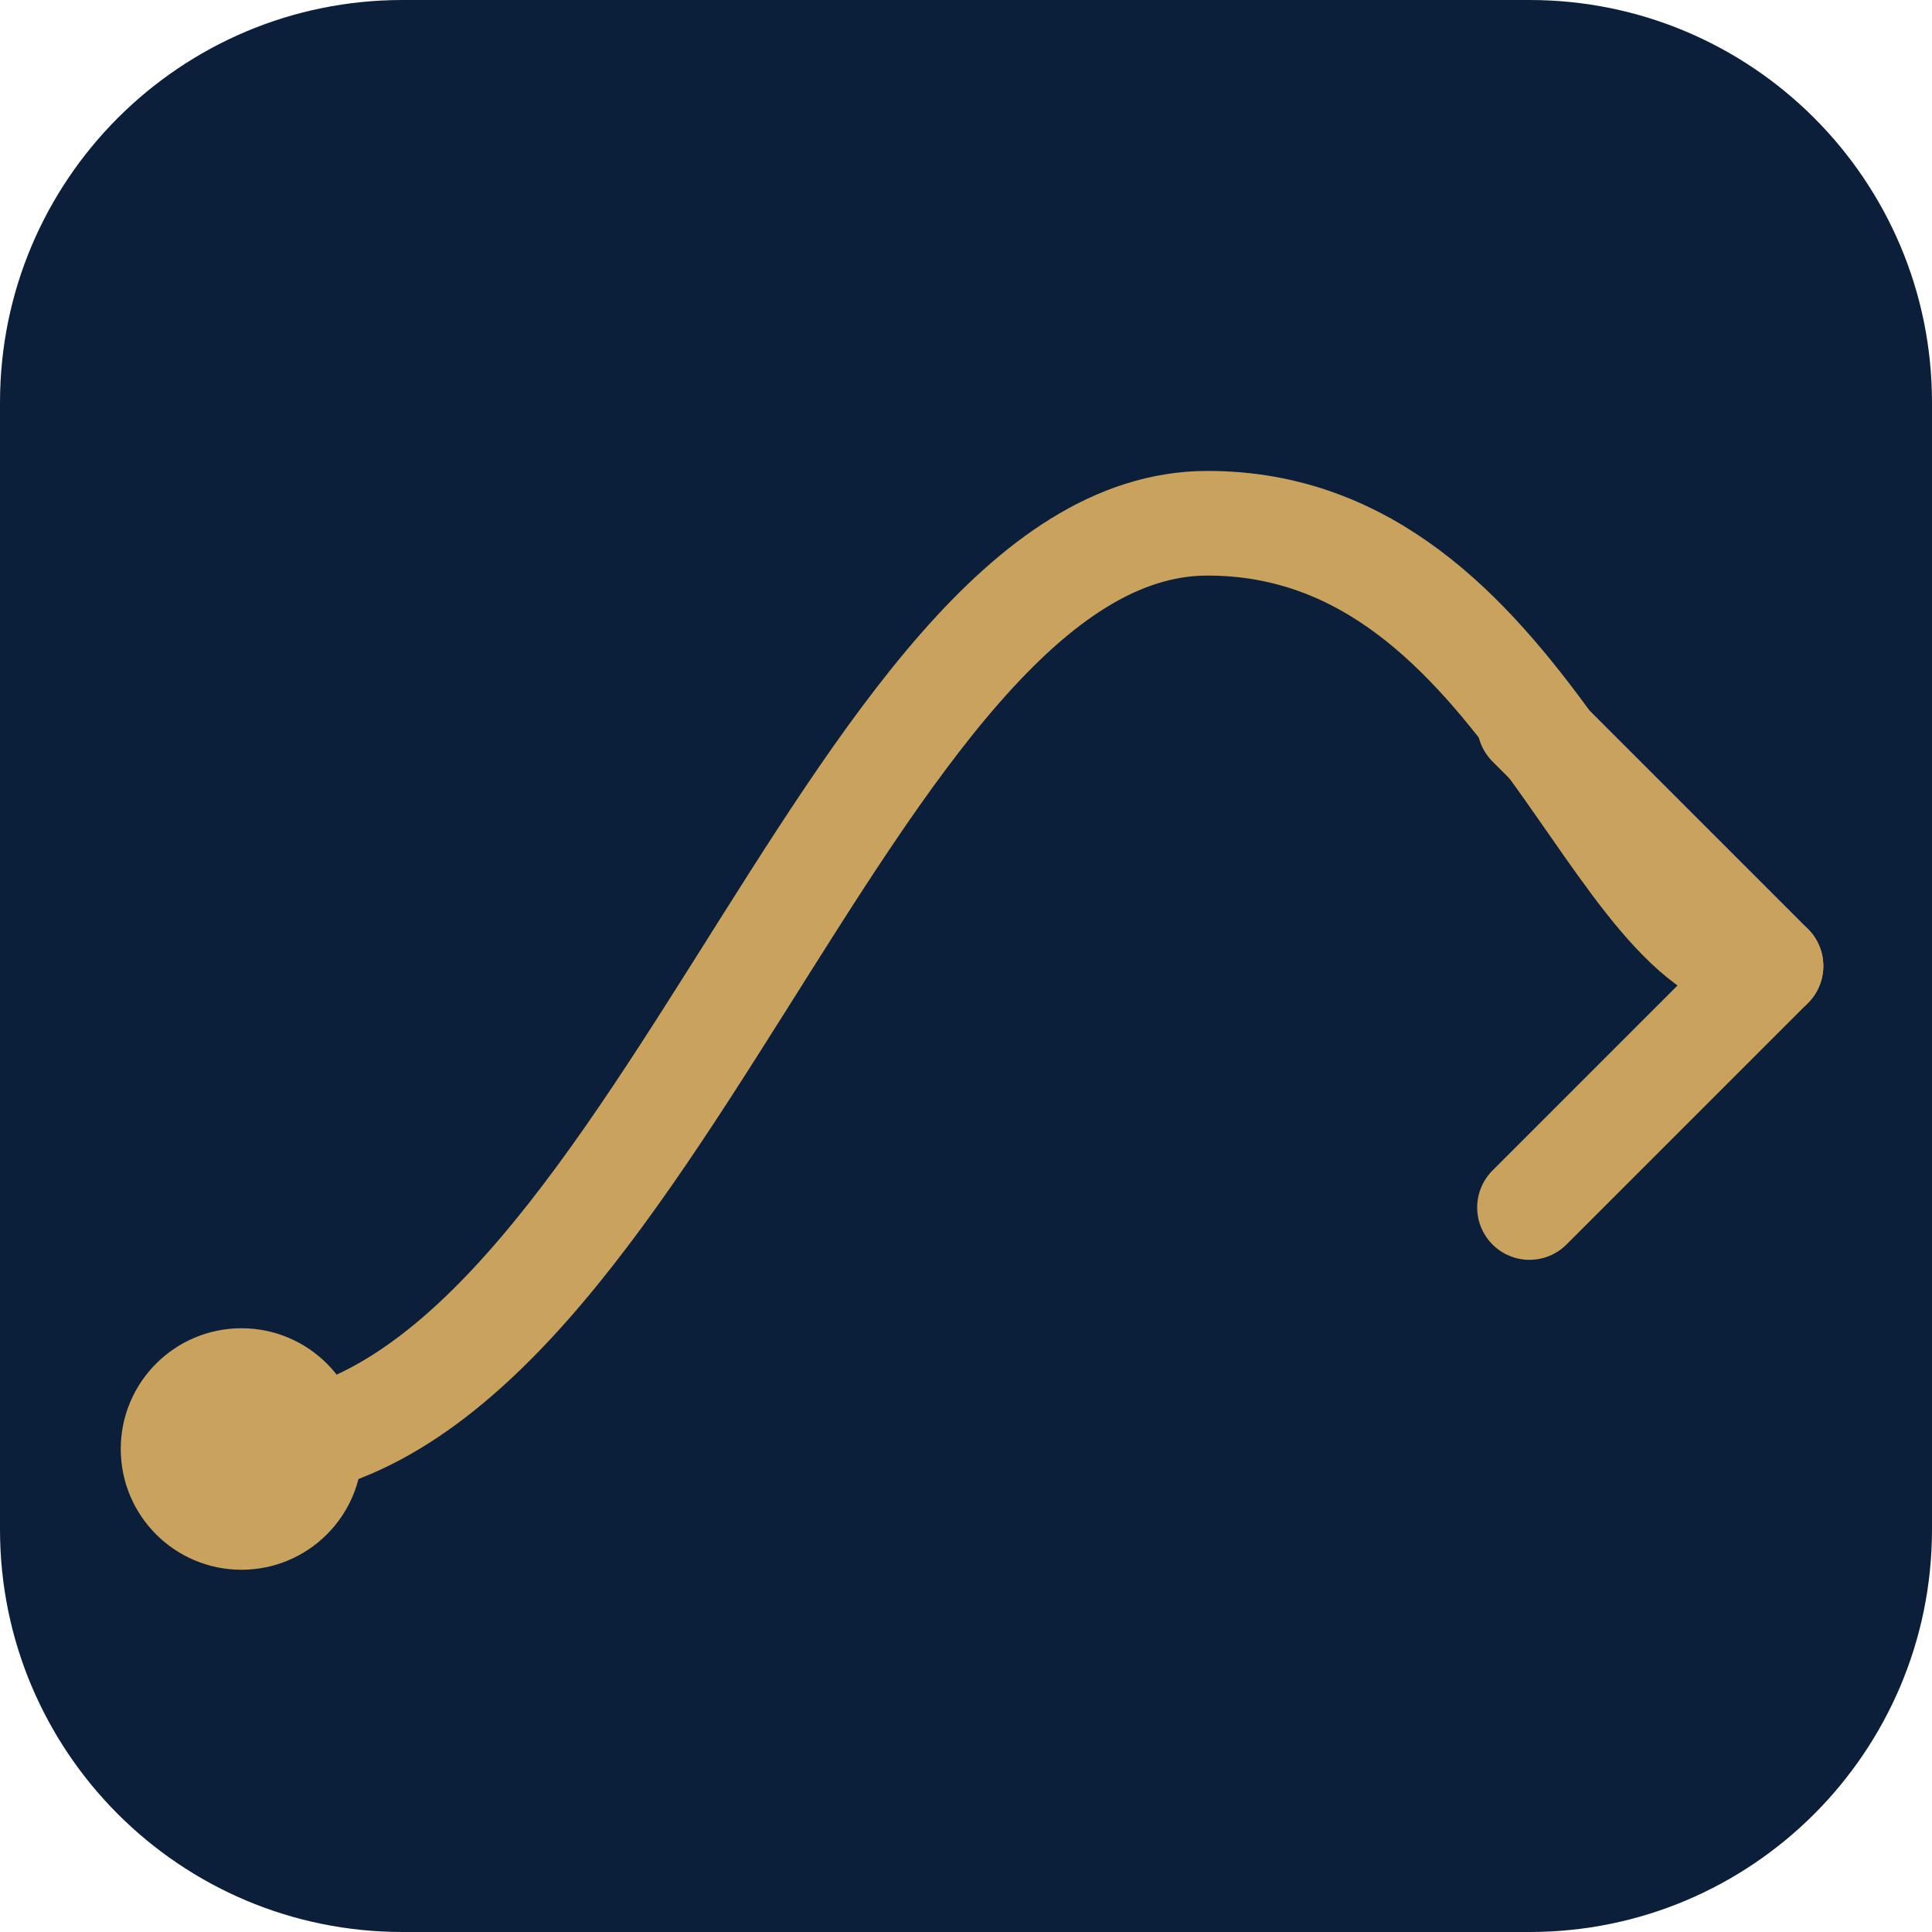
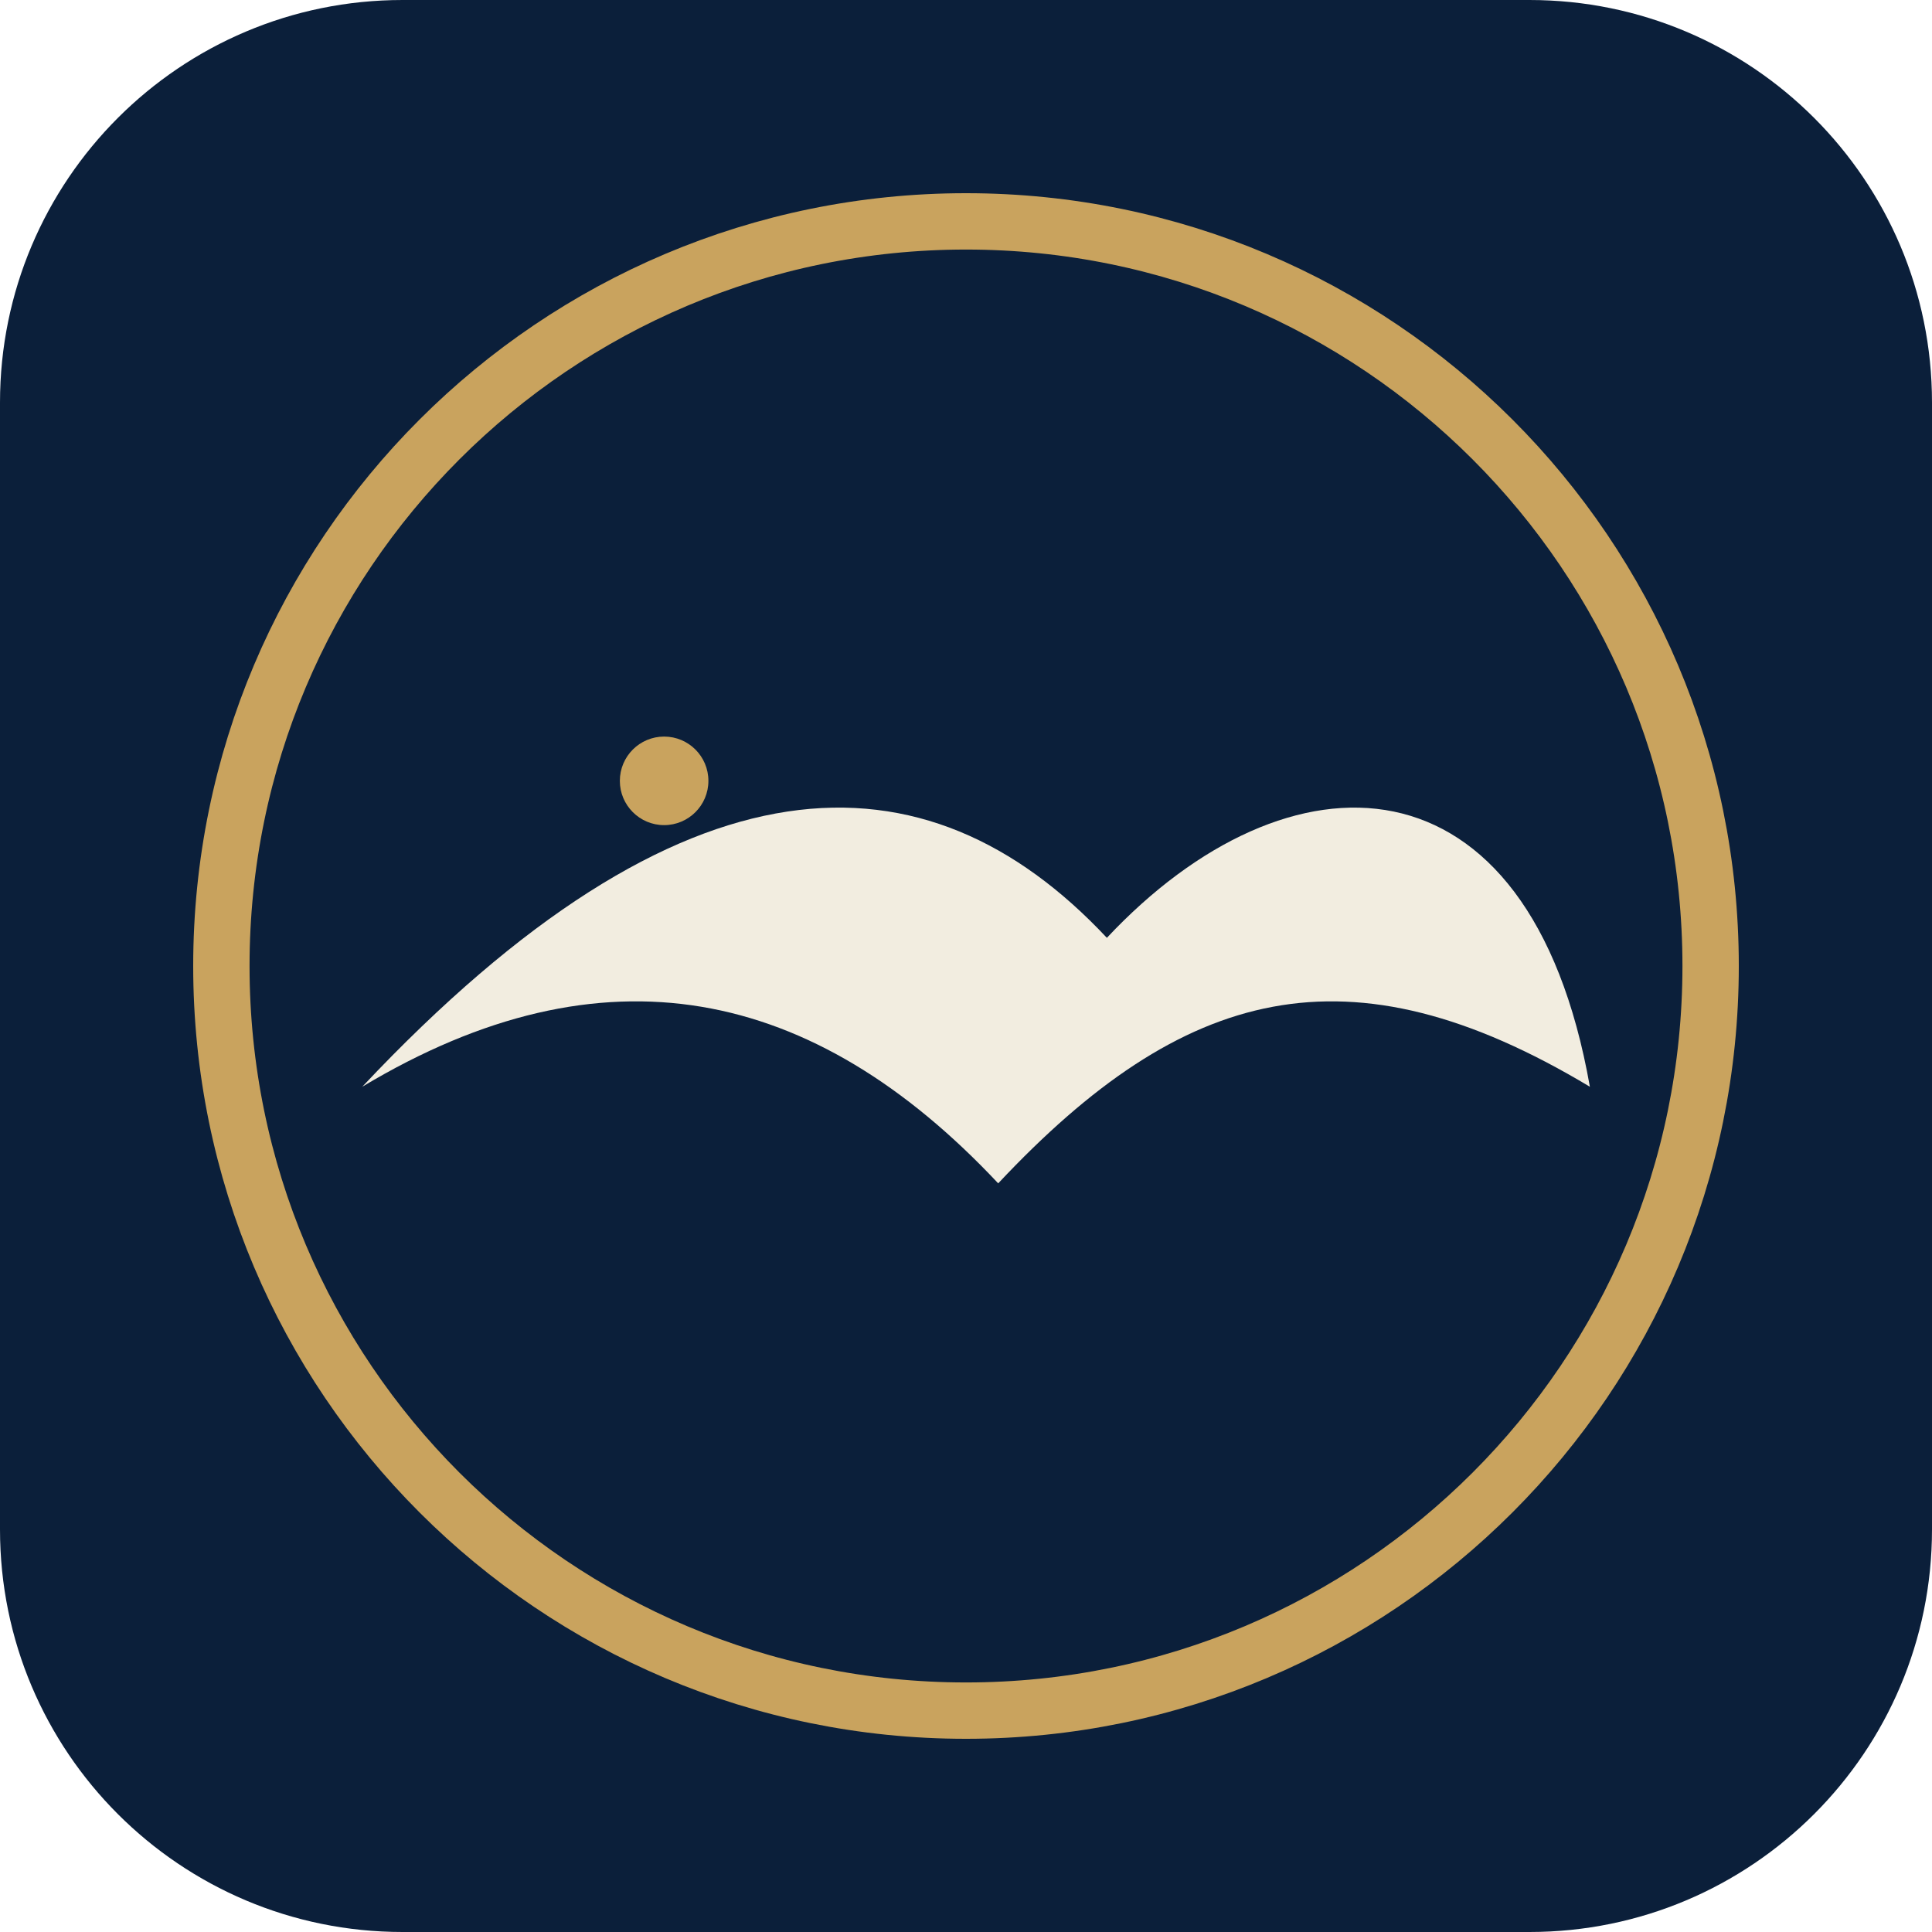
<svg xmlns="http://www.w3.org/2000/svg" viewBox="0 0 48 48">
  <rect width="48" height="48" rx="10" fill="#0b1f3a" />
-   <path d="M6 36 C 16 36, 21 13, 30 13 C 38 13, 40 24, 44 24" stroke="#c9a35e" stroke-width="2.6" stroke-linecap="round" fill="none" />
-   <path d="M38 18 L44 24 L38 30" stroke="#c9a35e" stroke-width="2.6" stroke-linecap="round" stroke-linejoin="round" fill="none" />
-   <circle cx="6" cy="36" r="3" fill="#c9a35e" />
+   <circle cx="24" cy="24" r="18.5" fill="none" stroke="#c9a35e" stroke-width="1.4" />
+   <path d="M9 27 C 17 18.5, 23 18.5, 27.5 23.3 C 32 18.5, 38 18.5, 39.5 27            C 33.5 23.4, 29.4 24.5, 24.8 29.4 C 20.2 24.5, 15 23.4, 9 27 Z" fill="#f2ede0" />
+   <circle cx="16.5" cy="19.4" r="1.1" fill="#c9a35e" />
</svg>
